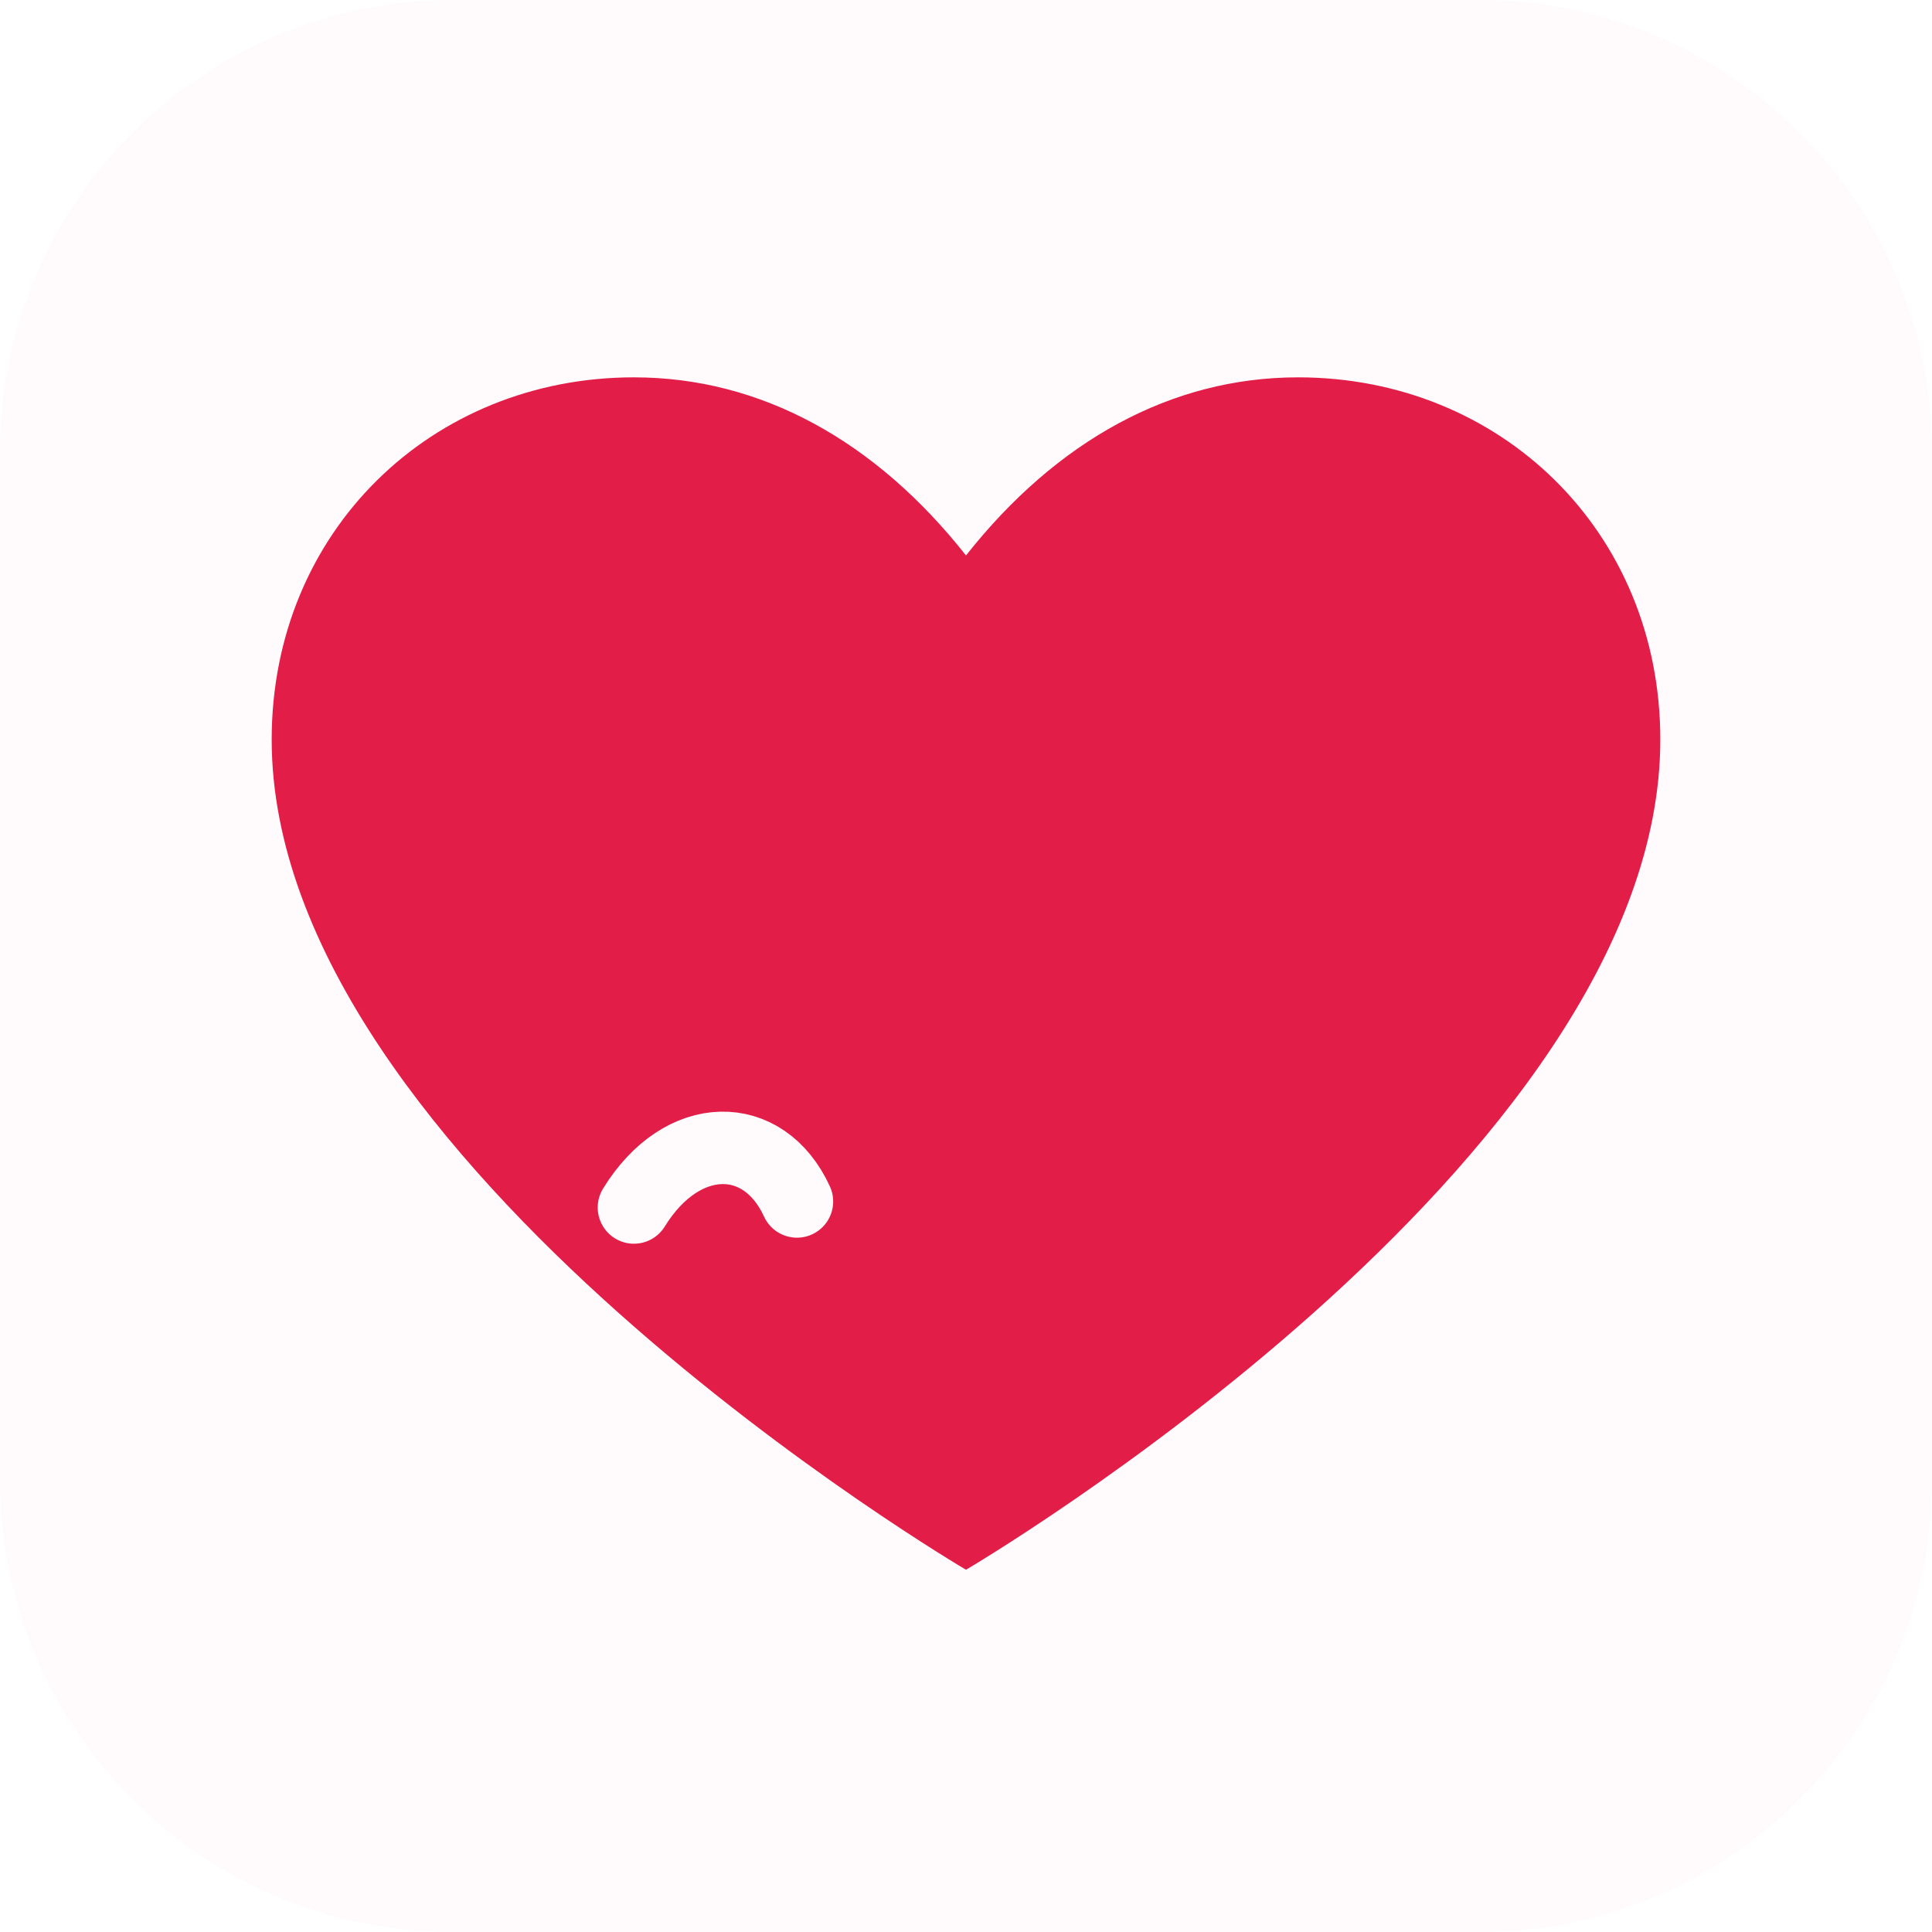
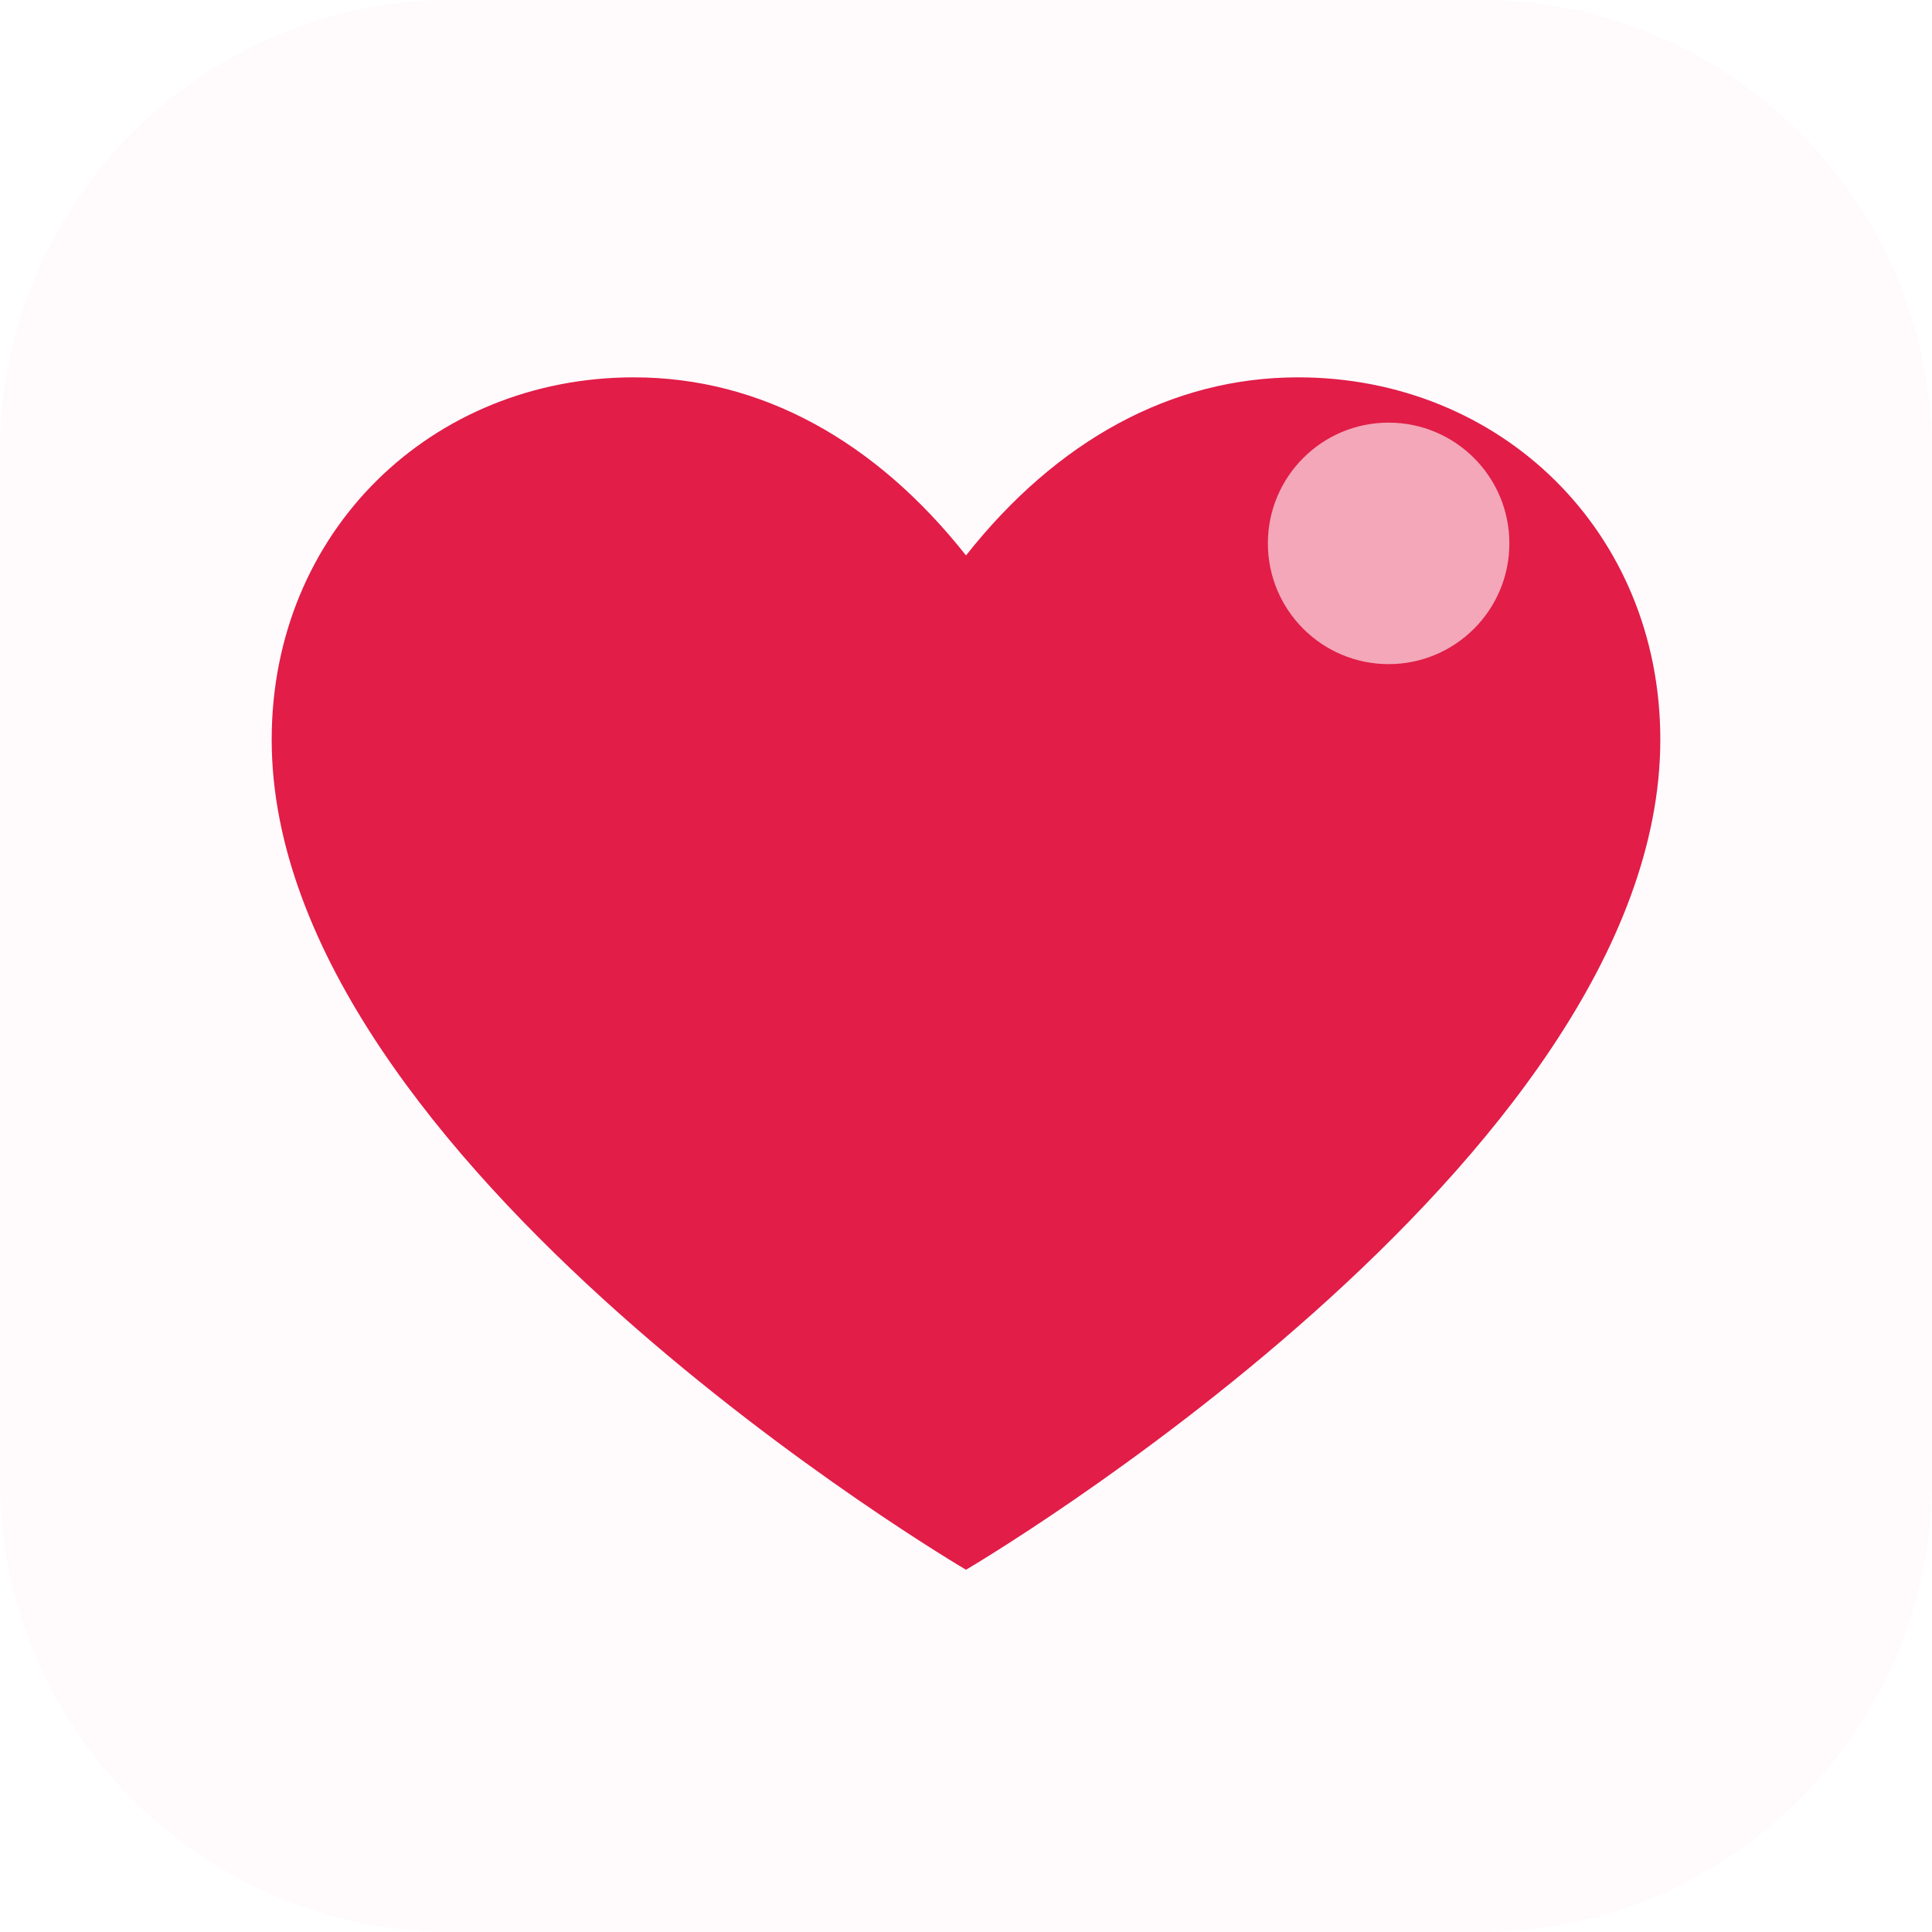
- <svg xmlns="http://www.w3.org/2000/svg" viewBox="0 0 64 64" role="img" aria-label="LOVE 函数拼字">
+ <svg xmlns="http://www.w3.org/2000/svg" viewBox="0 0 64 64" role="img" aria-label="070712 小站">
  <rect width="64" height="64" rx="15" fill="#fffafc" />
  <path d="M32 52C32 52 9 38.5 9 24.5 9 17.6 14.3 12.5 21 12.5c4.2 0 8 2.1 11 5.9 3-3.8 6.8-5.9 11-5.9 6.7 0 12 5.1 12 12C55 38.5 32 52 32 52z" fill="#e11d48" />
-   <path d="M21 40c1.6-2.6 4.3-2.6 5.4-.2" fill="none" stroke="#fffafc" stroke-width="2.4" stroke-linecap="round" />
+   <circle cx="46" cy="18" r="4" fill="#f3a7b8" />
</svg>
